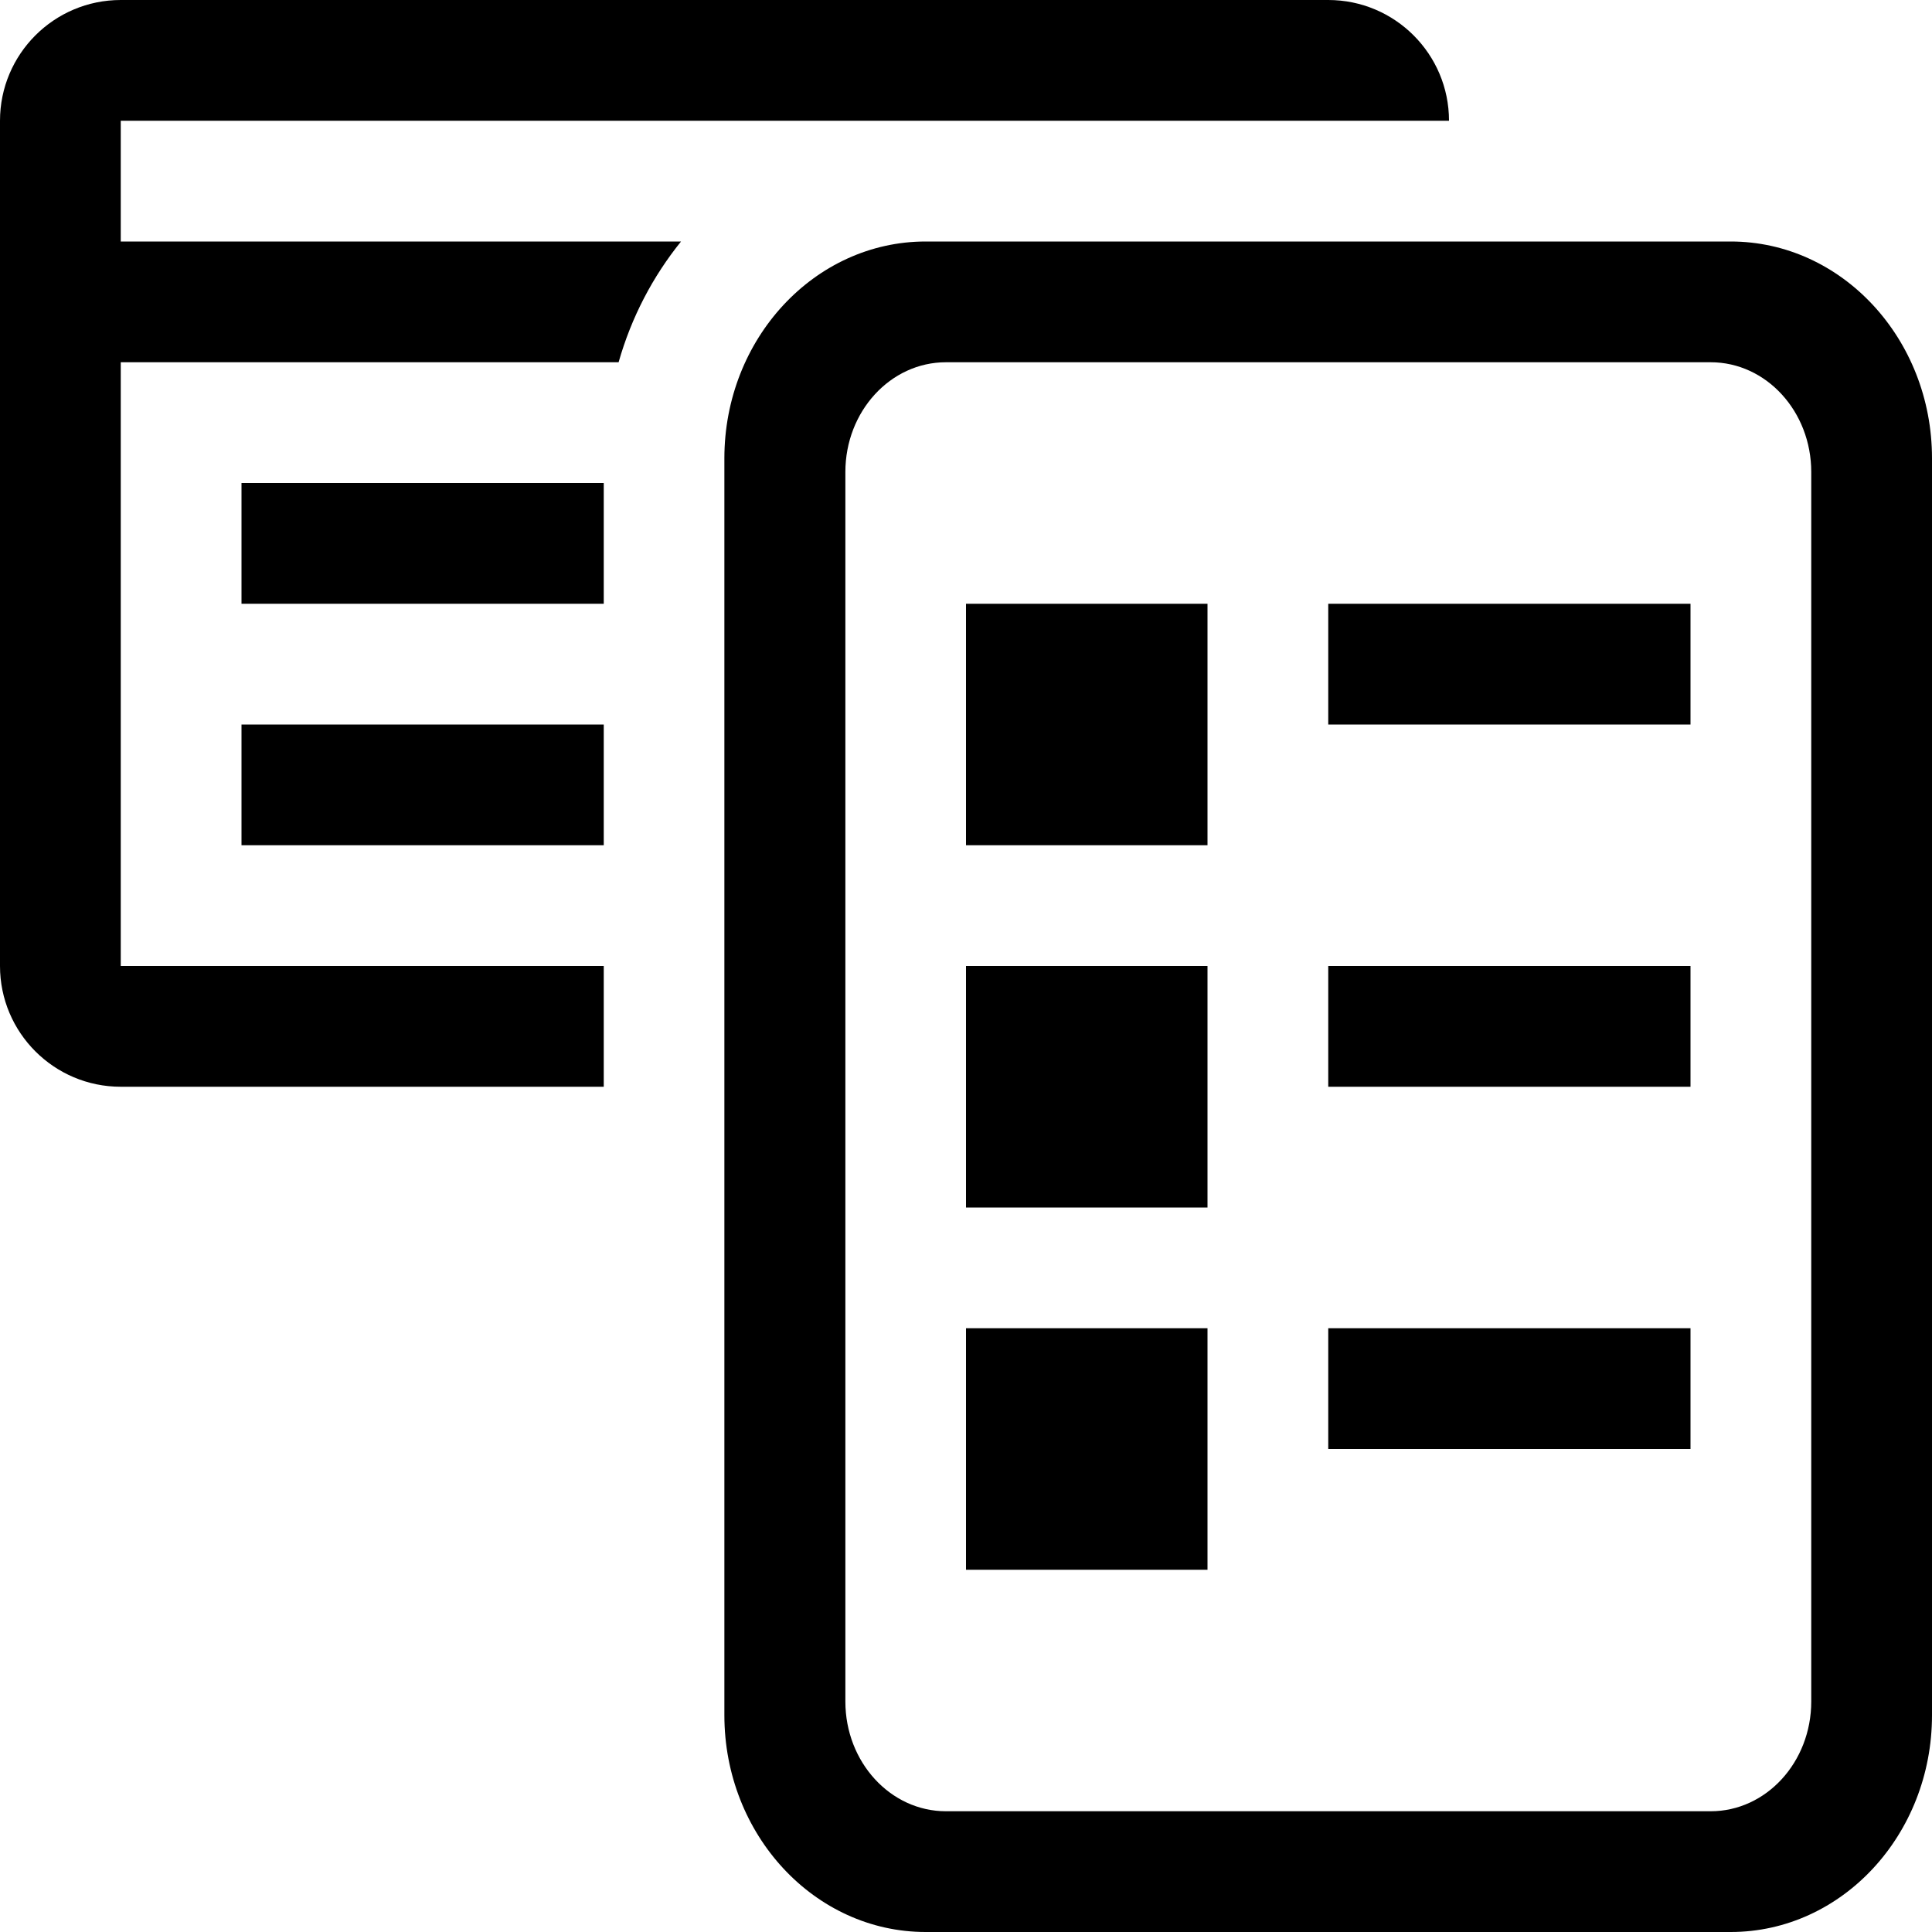
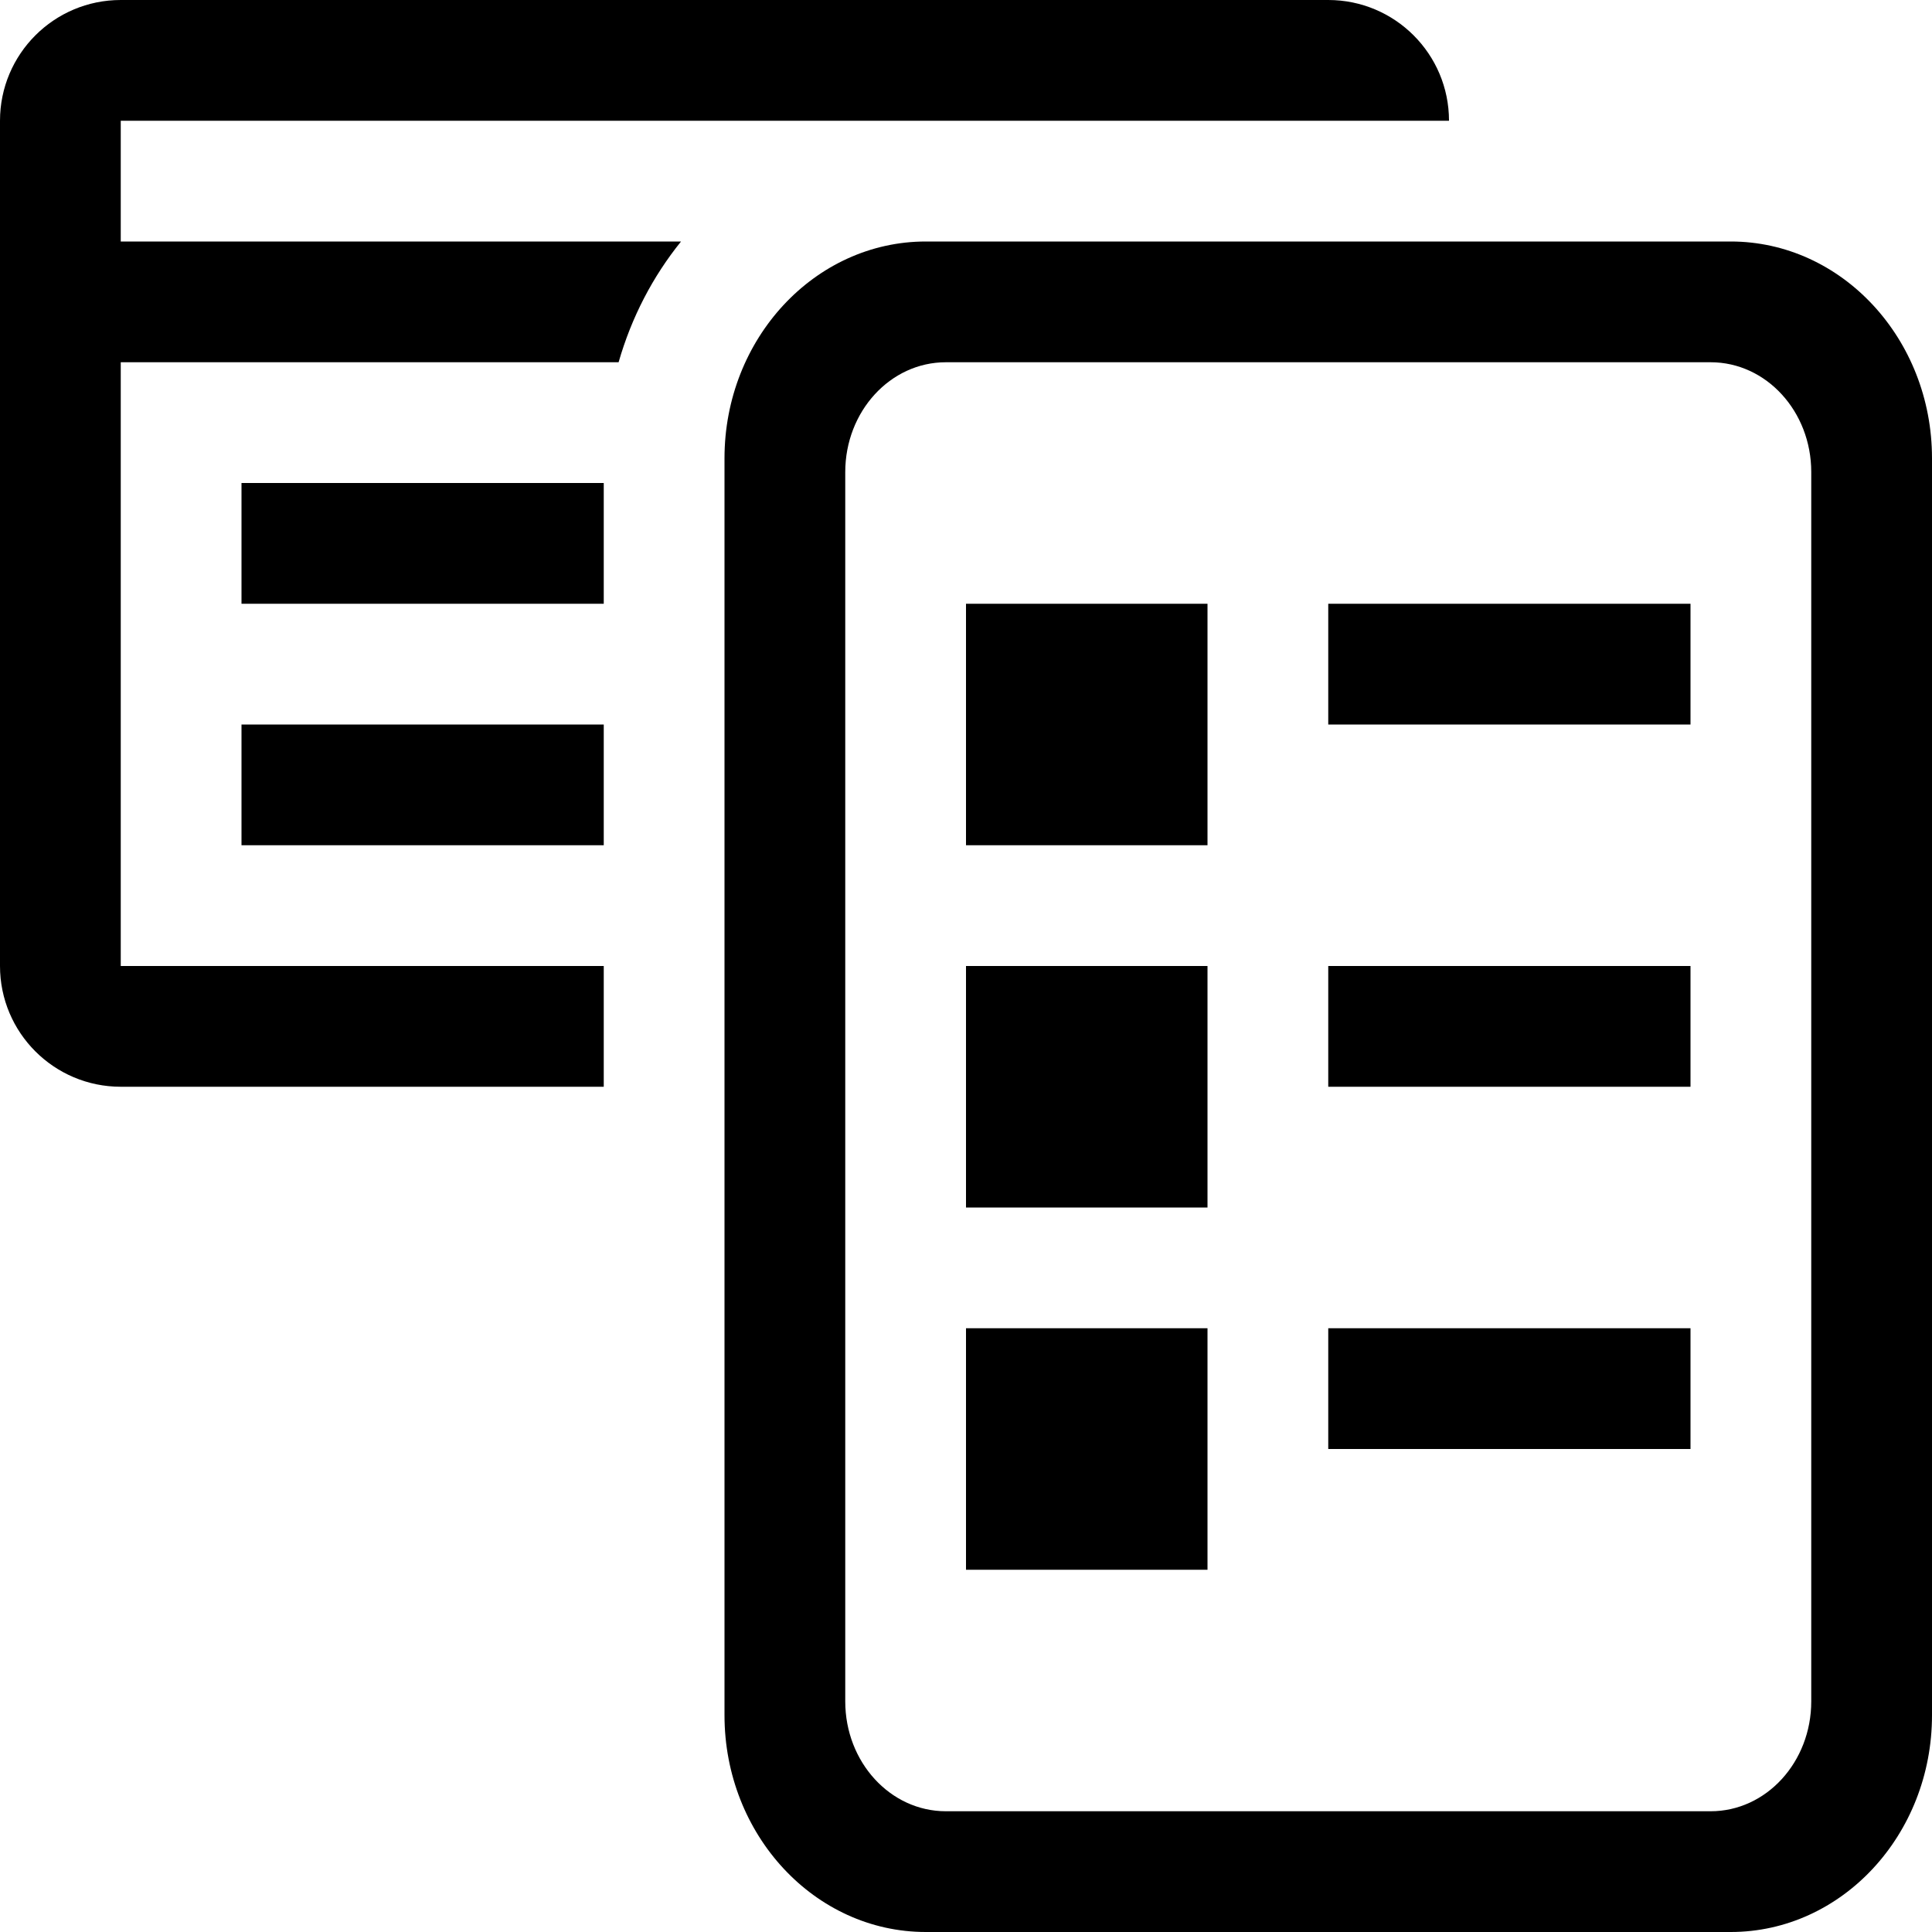
- <svg xmlns="http://www.w3.org/2000/svg" id="icons" viewBox="0 0 16 16">
-   <defs>
-     <style>.cls-1{fill:none;}</style>
-   </defs>
-   <path d="M2,4h3v1h-3v-1ZM2,7h3v-1h-3v1ZM1,1h11c0-.552-.448-1-1-1H1C.448,0,0,.448,0,1v7c0,.552.448,1,1,1h4v-1H1V3h4.123c.106-.373.283-.71.517-1H1v-1ZM16,3.795v10.41c0,.99-.747,1.795-1.667,1.795h-6.667c-.92,0-1.667-.805-1.667-1.795V3.795c0-.989.747-1.795,1.667-1.795h6.667c.92,0,1.667.806,1.667,1.795ZM15,3.909c0-.502-.373-.909-.833-.909h-6.333c-.46,0-.833.407-.833.909v10.182c0,.502.373.909.833.909h6.333c.46,0,.833-.407.833-.909V3.909ZM8,13h2v-2h-2v2ZM8,10h2v-2h-2v2ZM8,7h2v-2h-2v2ZM11,6h3v-1h-3v1ZM11,12h3v-1h-3v1ZM11,9h3v-1h-3v1Z" />
-   <rect class="cls-1" width="16" height="16" />
+ <svg xmlns="http://www.w3.org/2000/svg" viewBox="0 0 16 16">
+   <path d="M2 4h3v1H2zm0 3h3V6H2zM1 1h11a1 1 0 0 0-1-1H1a1 1 0 0 0-1 1v7a1 1 0 0 0 1 1h4V8H1V3h4.123c.107-.373.283-.71.517-1H1zm15 2.795v10.41c0 .99-.747 1.795-1.667 1.795H7.667C6.747 16 6 15.195 6 14.205V3.795C6 2.806 6.747 2 7.667 2h6.666C15.253 2 16 2.806 16 3.795m-1 .114c0-.502-.373-.909-.833-.909H7.833C7.373 3 7 3.407 7 3.91v10.18c0 .503.373.91.833.91h6.334c.46 0 .833-.407.833-.91zM8 13h2v-2H8zm0-3h2V8H8zm0-3h2V5H8zm3-1h3V5h-3zm0 6h3v-1h-3zm0-3h3V8h-3z" />
+   <path d="M0 0h16v16H0z" style="fill:none" />
</svg>
